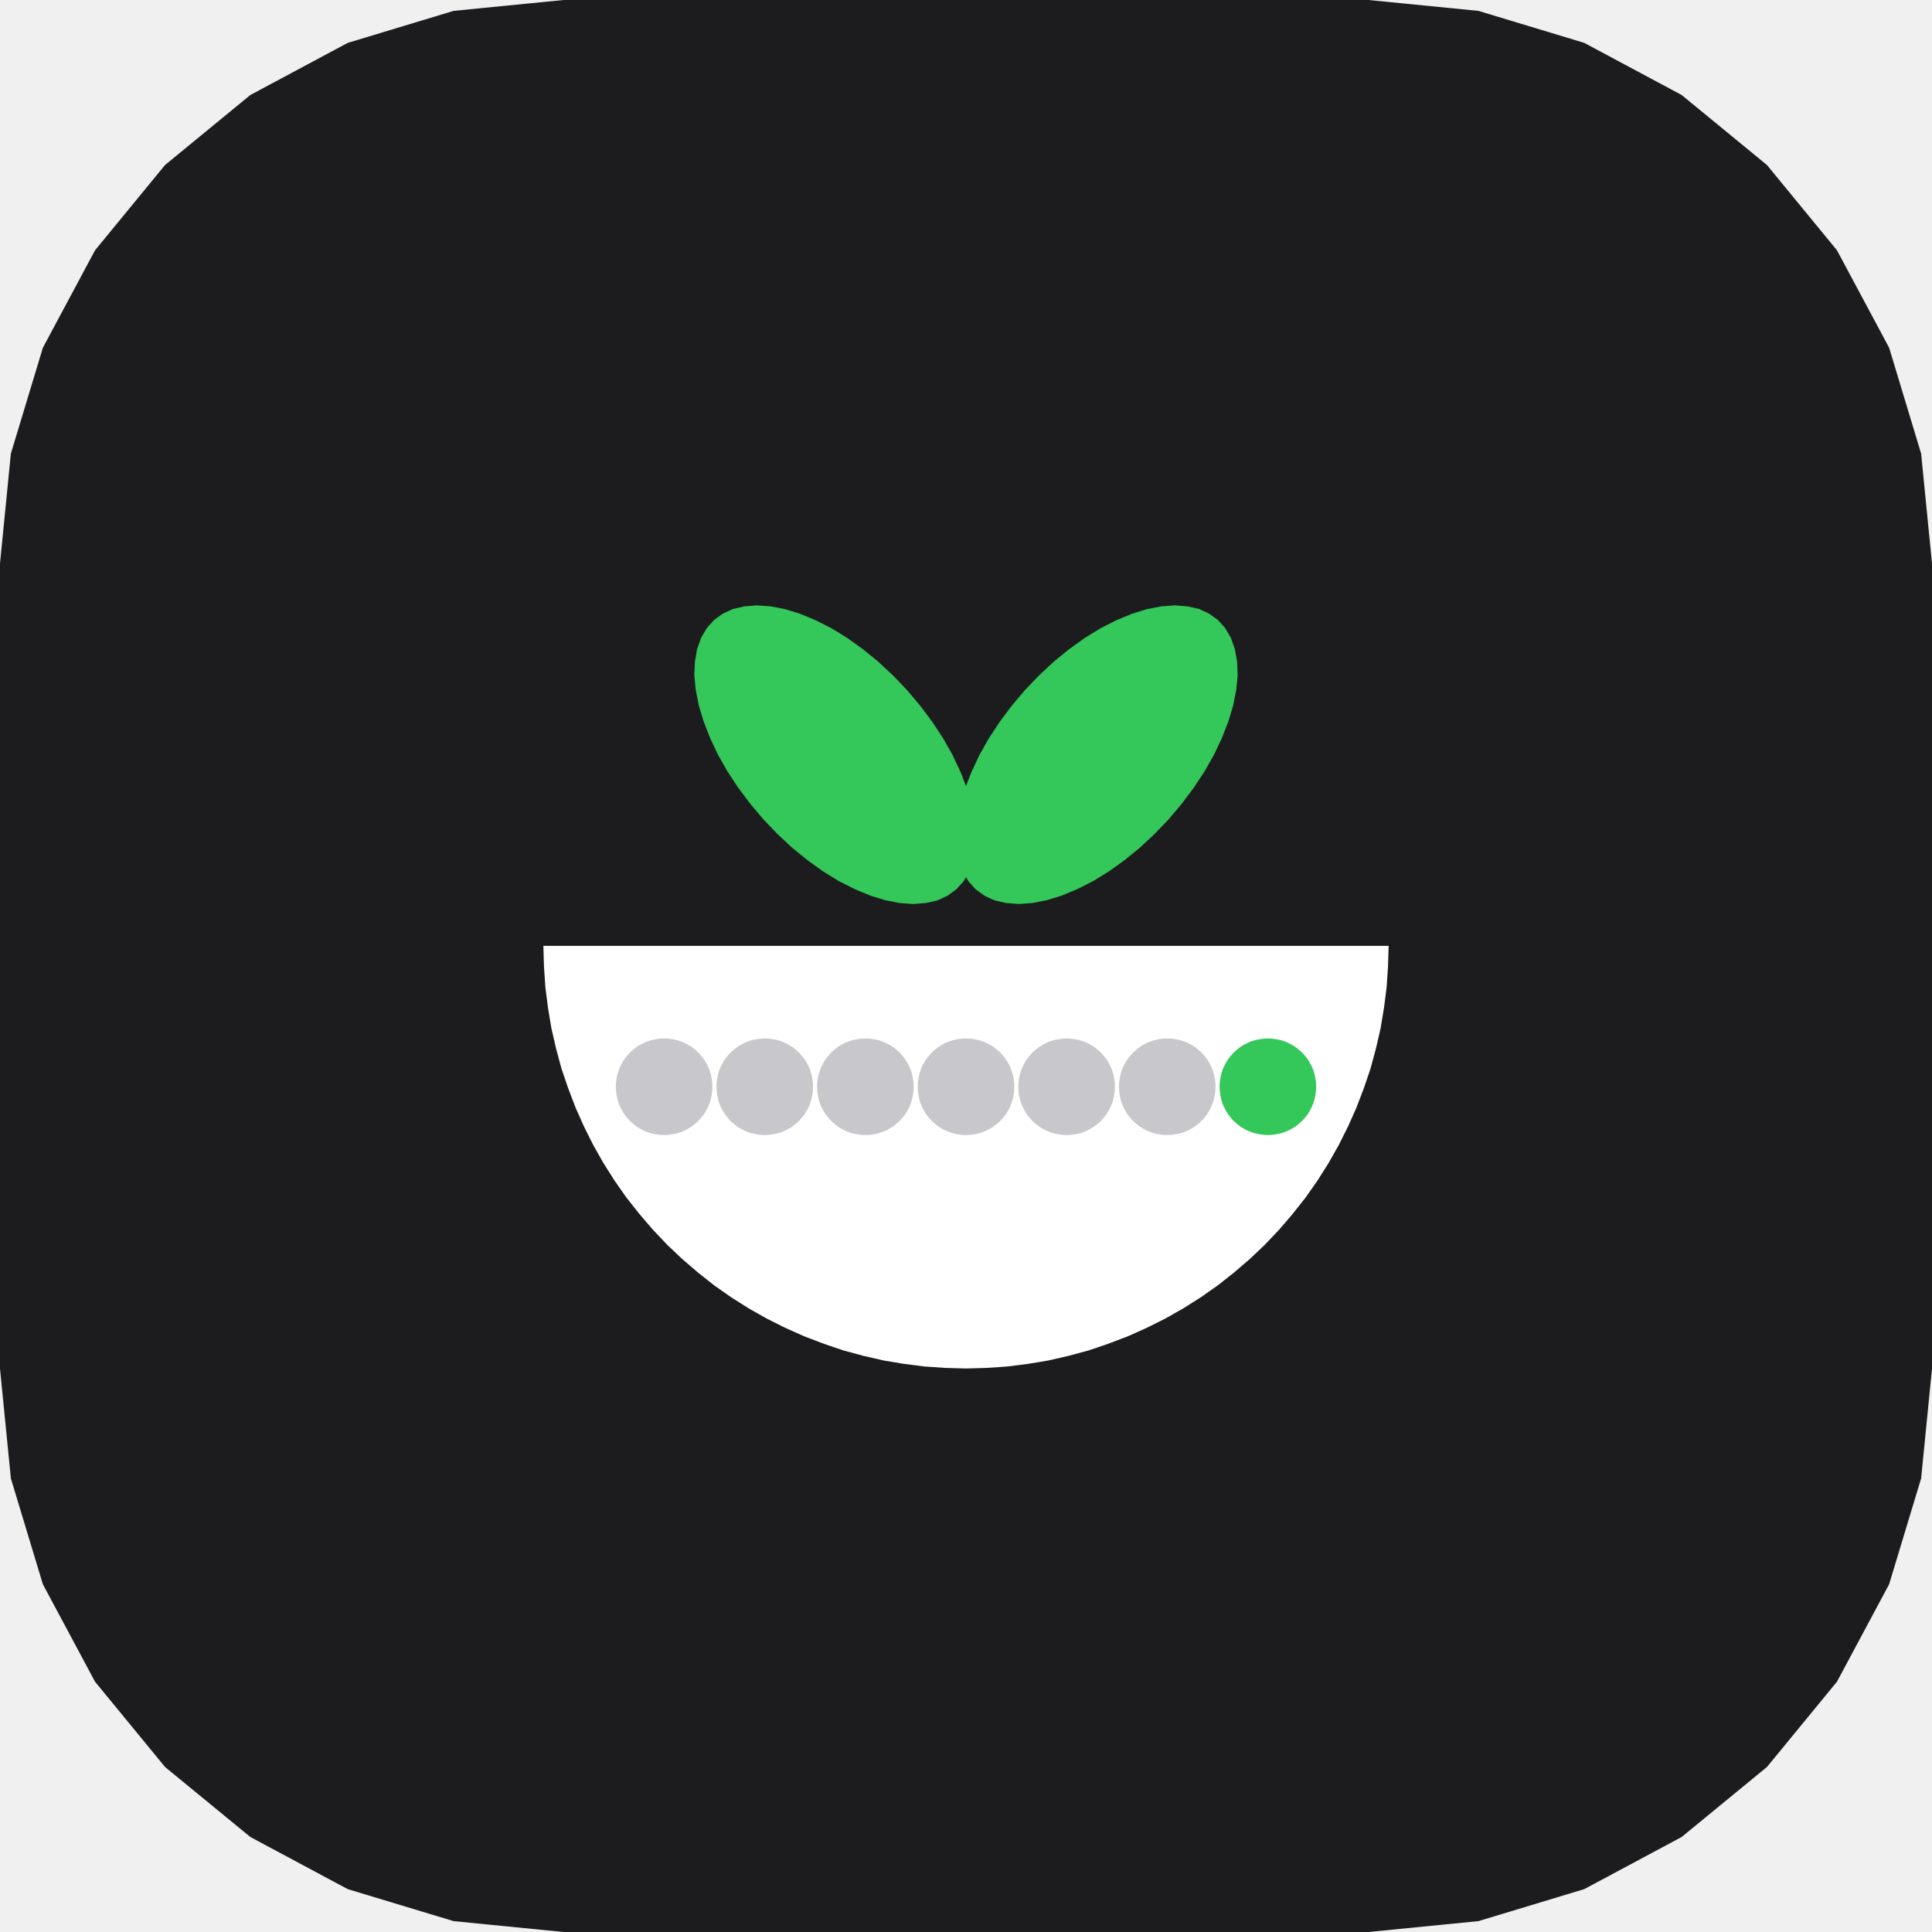
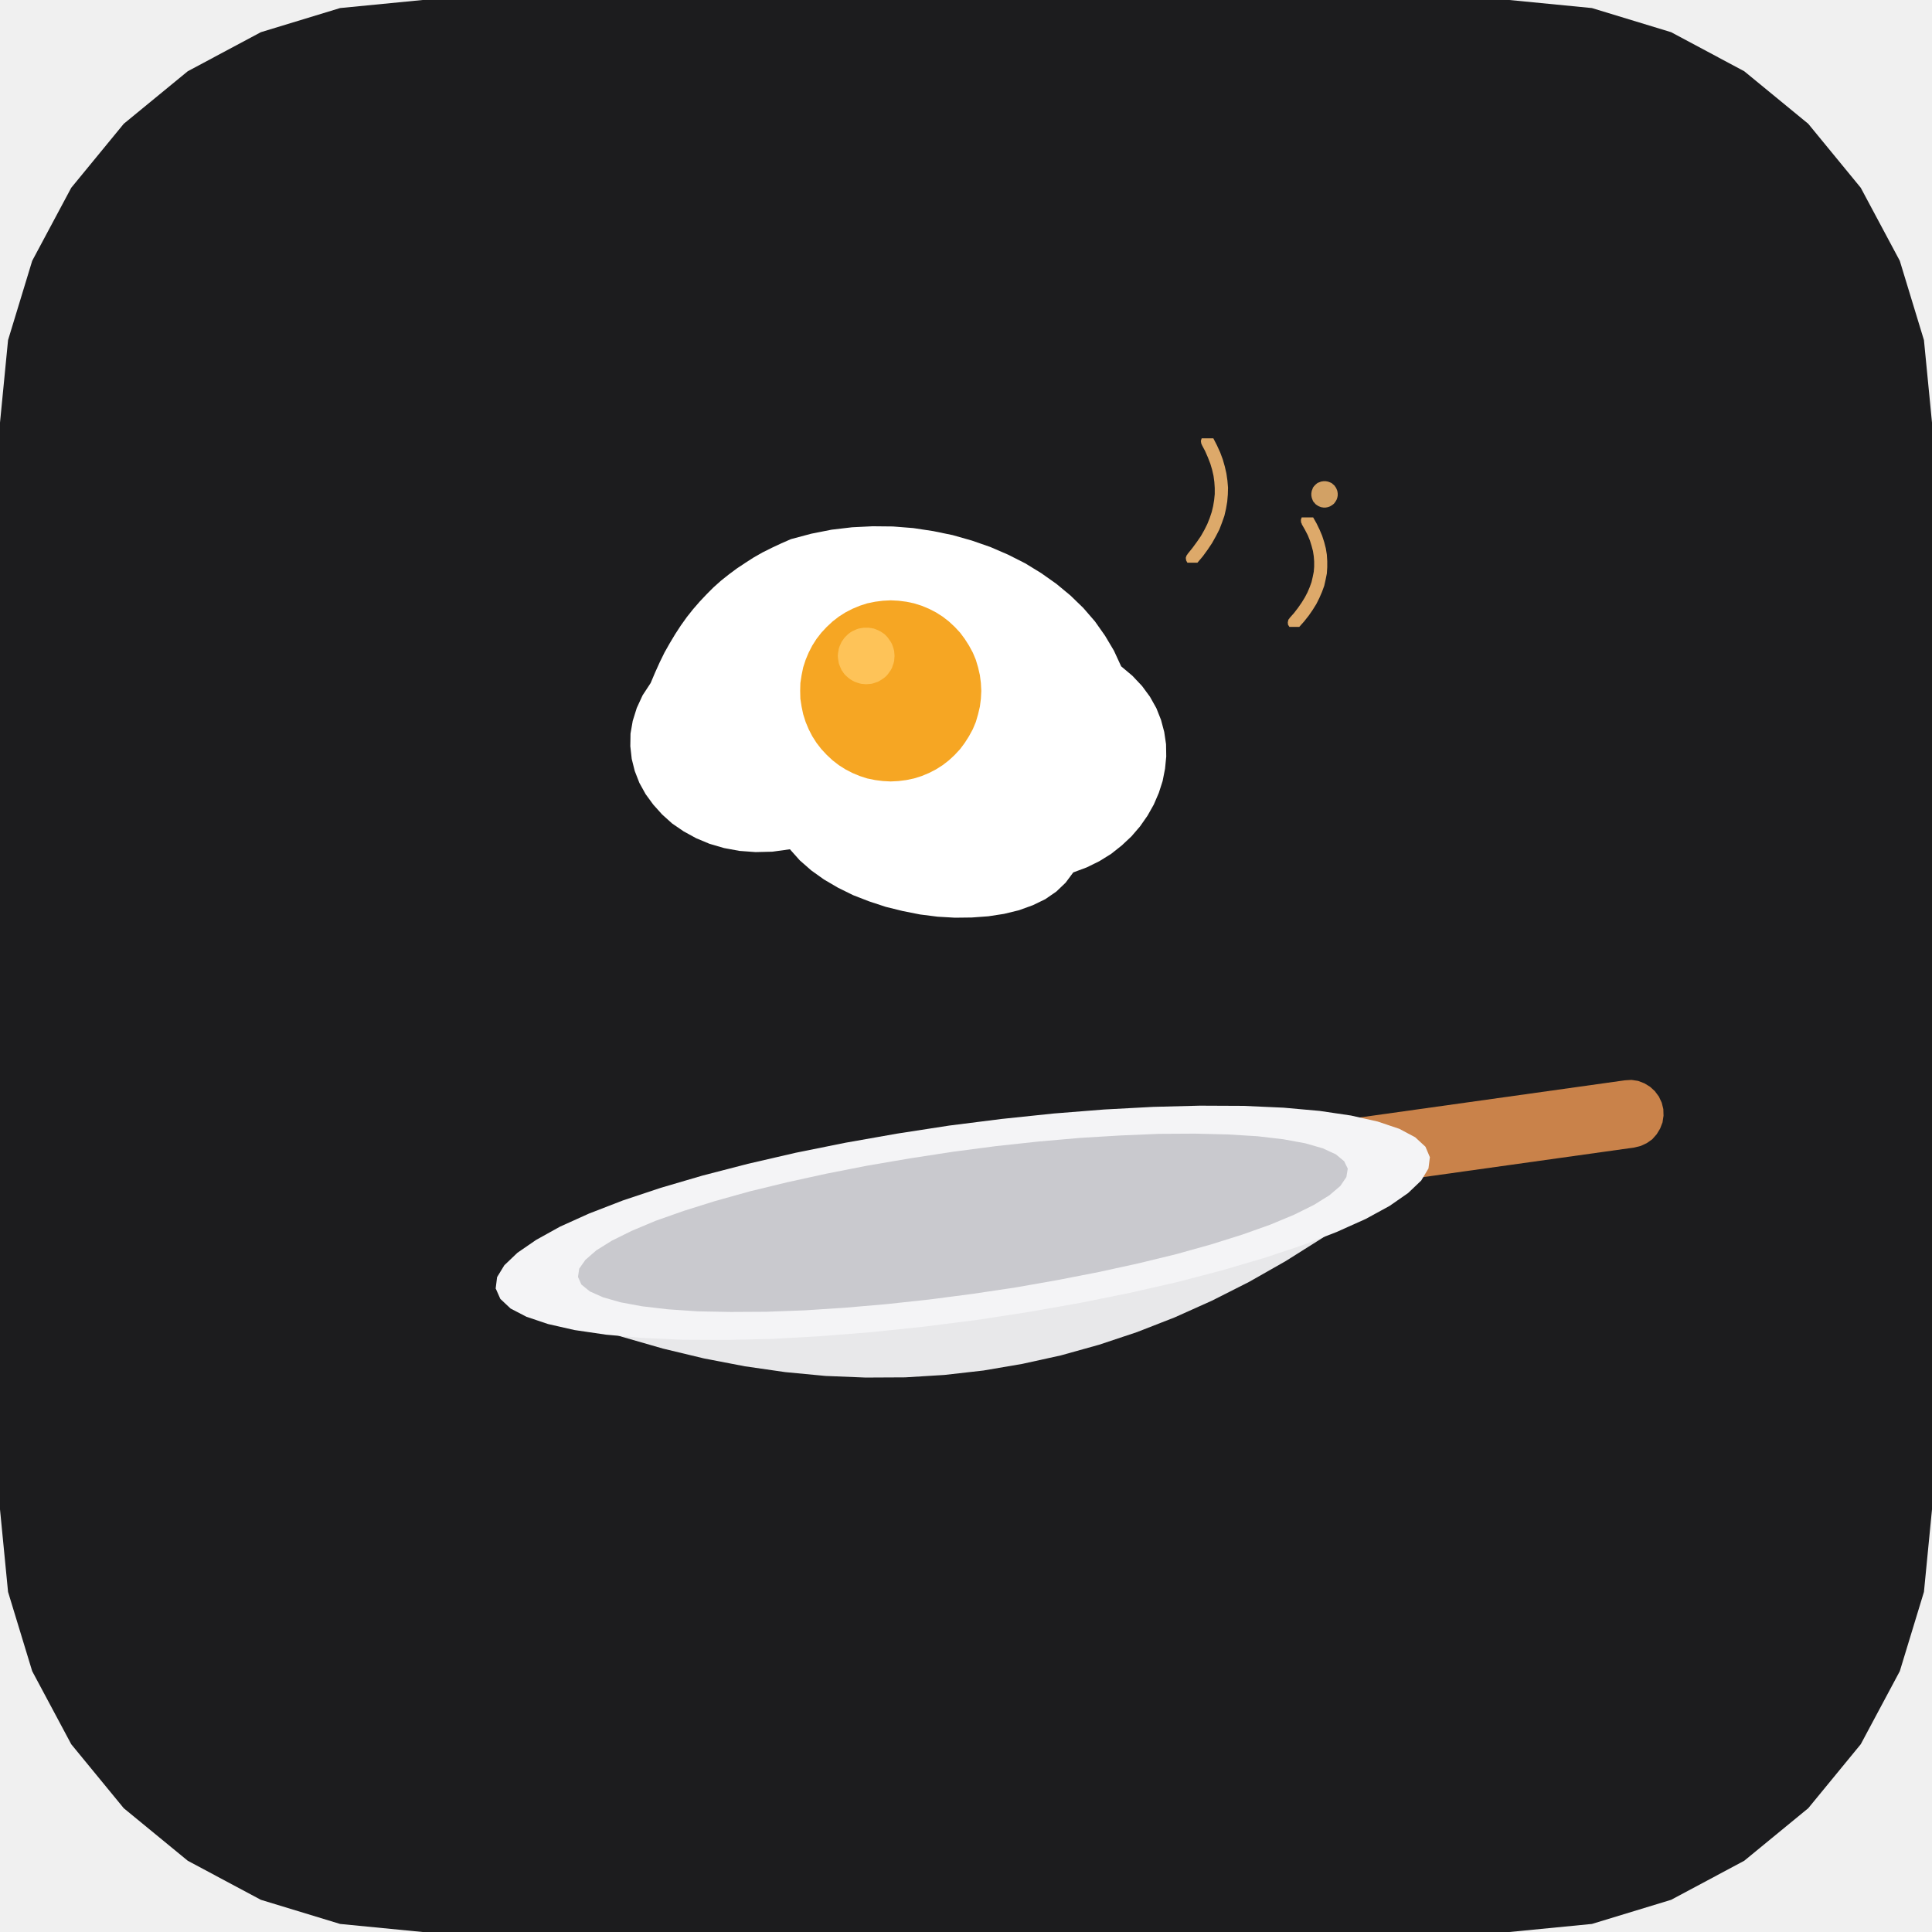
<svg xmlns="http://www.w3.org/2000/svg" viewBox="0 0 96 96" width="96" height="96" role="img" aria-label="每周鲜">
-   <polygon points="68,0 73.46,0.54 78.72,2.13 83.56,4.72 87.8,8.2 91.28,12.44 93.87,17.28 95.46,22.54 96,28 96,68 95.46,73.46 93.87,78.72 91.28,83.56 87.8,87.8 83.56,91.28 78.72,93.87 73.46,95.46 68,96 28,96 22.54,95.46 17.28,93.87 12.44,91.28 8.2,87.8 4.72,83.56 2.13,78.72 0.54,73.46 0,68 0,28 0.54,22.54 2.13,17.28 4.72,12.44 8.2,8.2 12.44,4.72 17.28,2.13 22.54,0.54 28,0" fill="#1c1c1e" />
-   <polygon points="47.52,44.19 47.08,44.51 46.58,44.74 46.01,44.87 45.38,44.92 44.7,44.87 43.98,44.73 43.24,44.5 42.47,44.18 41.68,43.78 40.9,43.3 40.12,42.74 39.36,42.12 38.63,41.44 37.93,40.71 37.28,39.94 36.68,39.14 36.14,38.32 35.67,37.49 35.28,36.66 34.96,35.84 34.72,35.04 34.57,34.27 34.5,33.55 34.53,32.87 34.64,32.25 34.84,31.69 35.12,31.21 35.48,30.81 35.92,30.49 36.42,30.26 36.99,30.13 37.62,30.08 38.3,30.13 39.02,30.27 39.76,30.5 40.53,30.82 41.32,31.22 42.1,31.7 42.88,32.26 43.64,32.88 44.37,33.56 45.07,34.29 45.72,35.06 46.32,35.86 46.86,36.68 47.33,37.51 47.72,38.34 48.04,39.16 48.28,39.96 48.43,40.73 48.5,41.45 48.47,42.13 48.36,42.75 48.16,43.31 47.88,43.79" fill="#34c759" />
-   <polygon points="60.52,30.81 60.88,31.21 61.16,31.69 61.36,32.25 61.47,32.87 61.5,33.55 61.43,34.27 61.28,35.04 61.04,35.84 60.72,36.66 60.33,37.49 59.86,38.32 59.32,39.14 58.72,39.94 58.07,40.71 57.37,41.44 56.64,42.12 55.88,42.74 55.1,43.3 54.32,43.78 53.53,44.18 52.76,44.5 52.02,44.73 51.3,44.87 50.62,44.92 49.99,44.87 49.42,44.74 48.92,44.51 48.48,44.19 48.12,43.79 47.84,43.31 47.64,42.75 47.53,42.13 47.5,41.45 47.57,40.73 47.72,39.96 47.96,39.16 48.28,38.34 48.67,37.51 49.14,36.68 49.68,35.86 50.28,35.06 50.93,34.29 51.63,33.56 52.36,32.88 53.12,32.26 53.9,31.7 54.68,31.22 55.47,30.82 56.24,30.5 56.98,30.27 57.7,30.13 58.38,30.08 59.01,30.13 59.58,30.26 60.08,30.49" fill="#34c759" />
-   <polygon points="69,47 68.97,48.03 68.9,49.06 68.77,50.08 68.6,51.1 68.37,52.1 68.1,53.1 67.77,54.07 67.4,55.04 66.98,55.98 66.52,56.9 66.01,57.8 65.46,58.67 64.87,59.51 64.23,60.32 63.56,61.1 62.85,61.85 62.1,62.56 61.32,63.23 60.51,63.87 59.67,64.46 58.8,65.01 57.9,65.52 56.98,65.98 56.04,66.4 55.07,66.77 54.1,67.1 53.1,67.37 52.1,67.6 51.08,67.77 50.06,67.9 49.03,67.97 48,68 46.97,67.97 45.94,67.9 44.92,67.77 43.9,67.6 42.9,67.37 41.9,67.1 40.93,66.77 39.96,66.4 39.02,65.98 38.1,65.52 37.2,65.01 36.33,64.46 35.49,63.87 34.68,63.23 33.9,62.56 33.15,61.85 32.44,61.1 31.77,60.32 31.13,59.51 30.54,58.67 29.99,57.8 29.48,56.9 29.02,55.98 28.6,55.04 28.23,54.07 27.9,53.1 27.63,52.1 27.4,51.1 27.23,50.08 27.1,49.06 27.03,48.03 27,47" fill="#ffffff" />
-   <polygon points="35.4,54 35.39,54.21 35.36,54.42 35.32,54.62 35.26,54.82 35.18,55.01 35.08,55.2 34.97,55.38 34.84,55.54 34.7,55.7 34.54,55.84 34.38,55.97 34.2,56.08 34.01,56.18 33.82,56.26 33.62,56.32 33.42,56.36 33.21,56.39 33,56.4 32.79,56.39 32.58,56.36 32.38,56.32 32.18,56.26 31.99,56.18 31.8,56.08 31.62,55.97 31.46,55.84 31.3,55.7 31.16,55.54 31.03,55.38 30.92,55.2 30.82,55.01 30.74,54.82 30.68,54.62 30.64,54.42 30.61,54.21 30.6,54 30.61,53.79 30.64,53.58 30.68,53.38 30.74,53.18 30.82,52.99 30.92,52.8 31.03,52.62 31.16,52.46 31.3,52.3 31.46,52.16 31.62,52.03 31.8,51.92 31.99,51.82 32.18,51.74 32.38,51.68 32.58,51.64 32.79,51.61 33,51.6 33.21,51.61 33.42,51.64 33.62,51.68 33.82,51.74 34.01,51.82 34.2,51.92 34.38,52.03 34.54,52.16 34.7,52.3 34.84,52.46 34.97,52.62 35.08,52.8 35.18,52.99 35.26,53.18 35.32,53.38 35.36,53.58 35.39,53.79" fill="#c7c7cc" />
-   <polygon points="40.4,54 40.39,54.21 40.36,54.42 40.32,54.62 40.26,54.82 40.18,55.01 40.08,55.2 39.97,55.38 39.84,55.54 39.7,55.7 39.54,55.84 39.38,55.97 39.2,56.08 39.01,56.18 38.82,56.26 38.62,56.32 38.42,56.36 38.21,56.39 38,56.4 37.79,56.39 37.58,56.36 37.38,56.32 37.18,56.26 36.99,56.18 36.8,56.08 36.62,55.97 36.46,55.84 36.3,55.7 36.16,55.54 36.03,55.38 35.92,55.2 35.82,55.01 35.74,54.82 35.68,54.62 35.64,54.42 35.61,54.21 35.6,54 35.61,53.79 35.64,53.58 35.68,53.38 35.74,53.18 35.82,52.99 35.92,52.8 36.03,52.62 36.16,52.46 36.3,52.3 36.46,52.16 36.62,52.03 36.8,51.92 36.99,51.82 37.18,51.74 37.38,51.68 37.58,51.64 37.79,51.61 38,51.6 38.21,51.61 38.42,51.64 38.62,51.68 38.82,51.74 39.01,51.82 39.2,51.92 39.38,52.03 39.54,52.16 39.7,52.3 39.84,52.46 39.97,52.62 40.08,52.8 40.18,52.99 40.26,53.18 40.32,53.38 40.36,53.58 40.39,53.79" fill="#c7c7cc" />
-   <polygon points="45.4,54 45.39,54.21 45.36,54.42 45.32,54.62 45.26,54.82 45.18,55.01 45.08,55.2 44.97,55.38 44.84,55.54 44.7,55.7 44.54,55.84 44.38,55.97 44.2,56.08 44.01,56.18 43.82,56.26 43.62,56.32 43.42,56.36 43.21,56.39 43,56.4 42.79,56.39 42.58,56.36 42.38,56.32 42.18,56.26 41.99,56.18 41.8,56.08 41.62,55.97 41.46,55.84 41.3,55.7 41.16,55.54 41.03,55.38 40.92,55.2 40.82,55.01 40.74,54.82 40.68,54.62 40.64,54.42 40.61,54.21 40.6,54 40.61,53.79 40.64,53.58 40.68,53.38 40.74,53.18 40.82,52.99 40.92,52.8 41.03,52.62 41.16,52.46 41.3,52.3 41.46,52.16 41.62,52.03 41.8,51.92 41.99,51.82 42.18,51.74 42.38,51.68 42.58,51.64 42.79,51.61 43,51.6 43.21,51.61 43.42,51.64 43.62,51.68 43.82,51.74 44.01,51.82 44.2,51.92 44.38,52.03 44.54,52.16 44.7,52.3 44.84,52.46 44.97,52.62 45.08,52.8 45.18,52.99 45.26,53.18 45.32,53.38 45.36,53.58 45.39,53.79" fill="#c7c7cc" />
-   <polygon points="50.4,54 50.39,54.21 50.36,54.42 50.32,54.62 50.26,54.82 50.18,55.01 50.08,55.2 49.97,55.38 49.84,55.54 49.7,55.7 49.54,55.84 49.38,55.97 49.2,56.08 49.01,56.18 48.82,56.26 48.62,56.32 48.42,56.36 48.21,56.39 48,56.4 47.79,56.39 47.58,56.36 47.38,56.32 47.18,56.26 46.99,56.18 46.8,56.08 46.62,55.97 46.46,55.84 46.3,55.7 46.16,55.54 46.03,55.38 45.92,55.2 45.82,55.01 45.74,54.82 45.68,54.62 45.64,54.42 45.61,54.21 45.6,54 45.61,53.79 45.64,53.58 45.68,53.38 45.74,53.18 45.82,52.99 45.92,52.8 46.03,52.62 46.16,52.46 46.3,52.3 46.46,52.16 46.62,52.03 46.8,51.92 46.99,51.82 47.18,51.74 47.38,51.68 47.58,51.64 47.79,51.61 48,51.6 48.21,51.61 48.42,51.64 48.62,51.68 48.82,51.74 49.01,51.82 49.2,51.92 49.38,52.03 49.54,52.16 49.7,52.3 49.84,52.46 49.97,52.62 50.08,52.8 50.18,52.99 50.26,53.18 50.32,53.38 50.36,53.58 50.39,53.79" fill="#c7c7cc" />
-   <polygon points="55.4,54 55.39,54.21 55.36,54.42 55.32,54.62 55.26,54.82 55.18,55.01 55.08,55.2 54.97,55.38 54.84,55.54 54.7,55.7 54.54,55.84 54.38,55.97 54.2,56.08 54.01,56.18 53.82,56.26 53.62,56.32 53.42,56.36 53.21,56.39 53,56.4 52.79,56.39 52.58,56.36 52.38,56.32 52.18,56.26 51.99,56.18 51.8,56.08 51.62,55.97 51.46,55.84 51.3,55.7 51.16,55.54 51.03,55.38 50.92,55.2 50.82,55.01 50.74,54.82 50.68,54.62 50.64,54.42 50.61,54.21 50.6,54 50.61,53.79 50.64,53.58 50.68,53.38 50.74,53.18 50.82,52.99 50.92,52.8 51.03,52.62 51.16,52.46 51.3,52.3 51.46,52.16 51.62,52.03 51.8,51.92 51.99,51.82 52.18,51.74 52.38,51.68 52.58,51.64 52.79,51.61 53,51.6 53.21,51.61 53.42,51.64 53.62,51.68 53.82,51.74 54.01,51.82 54.2,51.92 54.38,52.03 54.54,52.16 54.7,52.3 54.84,52.46 54.97,52.62 55.08,52.8 55.18,52.99 55.26,53.18 55.32,53.38 55.36,53.58 55.39,53.79" fill="#c7c7cc" />
-   <polygon points="60.4,54 60.39,54.21 60.36,54.42 60.32,54.62 60.26,54.82 60.18,55.01 60.08,55.2 59.97,55.38 59.84,55.54 59.7,55.7 59.54,55.84 59.38,55.97 59.2,56.08 59.01,56.18 58.82,56.26 58.62,56.32 58.42,56.36 58.21,56.39 58,56.4 57.79,56.39 57.58,56.36 57.38,56.32 57.18,56.26 56.99,56.18 56.8,56.08 56.62,55.97 56.46,55.84 56.3,55.7 56.16,55.54 56.03,55.38 55.92,55.2 55.82,55.01 55.74,54.82 55.68,54.62 55.64,54.42 55.61,54.21 55.6,54 55.61,53.79 55.64,53.58 55.68,53.38 55.74,53.18 55.82,52.99 55.92,52.8 56.03,52.62 56.16,52.46 56.3,52.3 56.46,52.16 56.62,52.03 56.8,51.92 56.99,51.82 57.18,51.74 57.38,51.68 57.58,51.64 57.79,51.61 58,51.6 58.21,51.61 58.42,51.64 58.62,51.68 58.82,51.74 59.01,51.82 59.2,51.92 59.38,52.03 59.54,52.16 59.7,52.3 59.84,52.46 59.97,52.62 60.08,52.8 60.18,52.99 60.26,53.18 60.32,53.38 60.36,53.58 60.39,53.79" fill="#c7c7cc" />
-   <polygon points="65.4,54 65.39,54.21 65.36,54.42 65.32,54.62 65.26,54.82 65.18,55.01 65.08,55.2 64.97,55.38 64.84,55.54 64.7,55.7 64.54,55.84 64.38,55.97 64.2,56.08 64.01,56.18 63.82,56.26 63.62,56.32 63.42,56.36 63.21,56.39 63,56.4 62.79,56.39 62.58,56.36 62.38,56.32 62.18,56.26 61.99,56.18 61.8,56.08 61.62,55.97 61.46,55.84 61.3,55.7 61.16,55.54 61.03,55.38 60.92,55.2 60.82,55.01 60.74,54.82 60.68,54.62 60.64,54.42 60.61,54.21 60.6,54 60.61,53.79 60.64,53.58 60.68,53.38 60.74,53.18 60.82,52.99 60.92,52.8 61.03,52.62 61.16,52.46 61.3,52.3 61.46,52.16 61.62,52.03 61.8,51.92 61.99,51.82 62.18,51.74 62.38,51.68 62.58,51.64 62.79,51.61 63,51.6 63.21,51.61 63.42,51.64 63.62,51.68 63.82,51.74 64.01,51.82 64.2,51.92 64.38,52.03 64.54,52.16 64.7,52.3 64.84,52.46 64.97,52.62 65.08,52.8 65.18,52.99 65.26,53.18 65.32,53.38 65.36,53.58 65.39,53.79" fill="#34c759" />
+   <polygon points="75,0 79.1,0.4 83.04,1.6 86.67,3.54 89.85,6.15 92.46,9.33 94.4,12.96 95.6,16.9 96,21 96,75 95.6,79.1 94.4,83.04 92.46,86.67 89.85,89.85 86.67,92.46 83.04,94.4 79.1,95.6 75,96 21,96 16.9,95.6 12.96,94.4 9.33,92.46 6.15,89.85 3.54,86.67 1.6,83.04 0.4,79.1 0,75 0,21 0.4,16.9 1.6,12.96 3.54,9.33 6.15,6.15 9.33,3.54 12.96,1.6 16.9,0.4 21,0" fill="#1c1c1e" />
+   <polygon points="80.74,53.68 81.07,53.66 81.4,53.71 81.71,53.83 81.99,54 82.23,54.22 82.43,54.49 82.57,54.79 82.65,55.11 82.65,55.11 82.66,55.44 82.61,55.77 82.49,56.08 82.32,56.36 82.1,56.61 81.83,56.8 81.53,56.94 81.21,57.02 64.87,59.31 64.54,59.33 64.21,59.28 63.9,59.16 63.62,58.99 63.38,58.77 63.18,58.5 63.04,58.2 62.96,57.88 62.96,57.88 62.95,57.55 63,57.22 63.12,56.91 63.29,56.63 63.51,56.38 63.78,56.19 64.08,56.05 64.4,55.97" fill="#c9824a" />
+   <polygon points="24.63,64.02 26.73,64.92 28.82,65.72 30.89,66.42 32.94,67.01 34.98,67.5 37.01,67.89 39.02,68.18 41.02,68.37 43.01,68.45 44.98,68.44 46.93,68.32 48.87,68.1 50.8,67.77 52.71,67.35 54.61,66.82 56.5,66.19 58.37,65.46 60.22,64.63 62.06,63.7 63.89,62.66 65.7,61.52 67.5,60.28 69.28,58.94 71.05,57.5" fill="#e8e8ea" />
+   <polygon points="71.05,57.5 70.98,58.06 70.62,58.66 69.97,59.28 69.05,59.92 67.86,60.57 66.41,61.22 64.73,61.87 62.84,62.5 60.77,63.11 58.52,63.7 56.15,64.24 53.67,64.74 51.12,65.19 48.52,65.59 45.92,65.92 43.34,66.19 40.82,66.39 38.38,66.53 36.07,66.58 33.9,66.57 31.91,66.48 30.12,66.32 28.55,66.09 27.23,65.79 26.16,65.43 25.37,65.02 24.86,64.54 24.63,64.02 24.7,63.46 25.06,62.87 25.71,62.25 26.64,61.61 27.83,60.95 29.27,60.3 30.95,59.65 32.84,59.02 34.92,58.41 37.16,57.83 39.54,57.28 42.02,56.78 44.57,56.33 47.16,55.93 49.77,55.6 52.35,55.33 54.87,55.13 57.3,55 59.62,54.94 61.78,54.95 63.78,55.04 65.57,55.2 67.13,55.43 68.46,55.73 69.53,56.09 70.32,56.51 70.83,56.98" fill="#f4f4f6" />
+   <polygon points="66.97,58.07 66.9,58.49 66.6,58.93 66.06,59.39 65.29,59.87 64.3,60.36 63.1,60.86 61.72,61.35 60.16,61.84 58.44,62.32 56.59,62.77 54.63,63.2 52.58,63.6 50.48,63.97 48.34,64.29 46.19,64.57 44.07,64.8 41.99,64.98 39.99,65.11 38.09,65.18 36.31,65.19 34.67,65.16 33.2,65.06 31.91,64.91 30.83,64.71 29.96,64.46 29.31,64.17 28.89,63.83 28.72,63.45 28.78,63.04 29.09,62.6 29.63,62.13 30.4,61.65 31.39,61.16 32.58,60.66 33.97,60.17 35.53,59.68 37.25,59.2 39.1,58.75 41.06,58.32 43.1,57.92 45.21,57.56 47.35,57.23 49.49,56.95 51.62,56.72 53.69,56.54 55.69,56.42 57.6,56.34 59.38,56.33 61.02,56.37 62.49,56.46 63.77,56.61 64.86,56.81 65.73,57.06 66.38,57.36 66.79,57.7" fill="#c9c9ce" />
+   <polygon points="59.5,27.96 59.77,27.64 60.01,27.31 60.23,26.98 60.42,26.64 60.59,26.31 60.72,25.97 60.84,25.63 60.92,25.28 60.98,24.93 61.01,24.58 61.02,24.23 60.99,23.88 60.94,23.53 60.86,23.18 60.76,22.83 60.63,22.48 60.47,22.13 60.29,21.78 59.71,21.78 59.67,21.91 59.69,22.04 59.75,22.15 59.85,22.23 59.97,22.26 60.1,22.25 60.21,22.19 60.29,22.09 59.71,22.09 59.88,22.41 60.02,22.73 60.14,23.04 60.23,23.34 60.3,23.65 60.34,23.95 60.36,24.25 60.36,24.55 60.33,24.85 60.28,25.15 60.21,25.44 60.11,25.74 59.99,26.04 59.84,26.34 59.67,26.64 59.47,26.93 59.25,27.23 59,27.54 59.5,27.54 59.4,27.46 59.28,27.42 59.15,27.44 59.04,27.5 58.96,27.6 58.92,27.72 58.94,27.85 59,27.96" fill="#f2b872" opacity="0.9" />
+   <polygon points="64.56,31.15 64.8,30.88 65.03,30.59 65.23,30.3 65.41,30.01 65.56,29.71 65.69,29.41 65.8,29.11 65.87,28.8 65.93,28.5 65.95,28.19 65.95,27.88 65.93,27.56 65.88,27.25 65.8,26.94 65.7,26.63 65.57,26.32 65.42,26.01 65.25,25.71 64.68,25.71 64.64,25.83 64.65,25.96 64.71,26.08 64.81,26.16 64.93,26.2 65.06,26.19 65.17,26.13 65.25,26.04 64.68,26.04 64.84,26.32 64.98,26.59 65.09,26.86 65.17,27.12 65.24,27.38 65.28,27.64 65.3,27.9 65.3,28.16 65.28,28.41 65.23,28.66 65.17,28.92 65.08,29.17 64.97,29.43 64.84,29.68 64.68,29.94 64.5,30.2 64.3,30.46 64.07,30.72 64.56,30.72 64.46,30.64 64.33,30.61 64.21,30.63 64.1,30.69 64.02,30.79 63.99,30.92 64,31.04 64.07,31.15" fill="#f2b872" opacity="0.9" />
+   <polygon points="66.47,24.56 66.47,24.62 66.46,24.68 66.45,24.73 66.43,24.79 66.41,24.84 66.38,24.89 66.35,24.94 66.32,24.98 66.28,25.03 66.23,25.07 66.19,25.1 66.14,25.13 66.09,25.16 66.04,25.18 65.98,25.2 65.93,25.21 65.87,25.22 65.81,25.22 65.76,25.22 65.7,25.21 65.64,25.2 65.59,25.18 65.54,25.16 65.48,25.13 65.44,25.1 65.39,25.07 65.35,25.03 65.31,24.98 65.27,24.94 65.24,24.89 65.22,24.84 65.2,24.79 65.18,24.73 65.17,24.68 65.16,24.62 65.16,24.56 65.16,24.51 65.17,24.45 65.18,24.39 65.2,24.34 65.22,24.29 65.24,24.23 65.27,24.19 65.31,24.14 65.35,24.1 65.39,24.06 65.44,24.02 65.48,23.99 65.54,23.97 65.59,23.95 65.64,23.93 65.7,23.92 65.76,23.91 65.81,23.91 65.87,23.91 65.93,23.92 65.98,23.93 66.04,23.95 66.09,23.97 66.14,23.99 66.19,24.02 66.23,24.06 66.28,24.1 66.32,24.14 66.35,24.19 66.38,24.23 66.41,24.29 66.43,24.34 66.45,24.39 66.46,24.45 66.47,24.51" fill="#f2b872" opacity="0.85" />
+   <polygon points="39.3,26.79 40.31,26.52 41.32,26.32 42.34,26.2 43.36,26.15 44.37,26.16 45.38,26.24 46.37,26.39 47.34,26.59 48.29,26.86 49.21,27.18 50.09,27.56 50.94,27.99 51.74,28.48 52.49,29.01 53.19,29.59 53.83,30.21 54.41,30.88 54.91,31.59 55.35,32.33 55.71,33.11 56.27,33.58 56.75,34.09 57.14,34.62 57.46,35.19 57.69,35.77 57.85,36.37 57.94,36.98 57.95,37.59 57.89,38.2 57.77,38.81 57.58,39.4 57.33,39.98 57.02,40.53 56.65,41.06 56.22,41.56 55.74,42.01 55.21,42.43 54.63,42.79 54,43.1 53.33,43.35 52.95,43.86 52.49,44.3 51.94,44.68 51.32,44.98 50.63,45.23 49.89,45.41 49.11,45.53 48.29,45.59 47.45,45.6 46.59,45.55 45.72,45.44 44.86,45.27 44.01,45.06 43.19,44.79 42.39,44.48 41.64,44.11 40.94,43.7 40.31,43.25 39.74,42.75 39.25,42.2 38.38,42.32 37.54,42.34 36.74,42.28 35.98,42.14 35.26,41.93 34.59,41.65 33.97,41.31 33.4,40.92 32.9,40.47 32.46,39.98 32.08,39.46 31.77,38.9 31.54,38.31 31.39,37.71 31.32,37.08 31.33,36.45 31.44,35.82 31.64,35.18 31.93,34.55 32.33,33.94 32.55,33.42 32.78,32.91 33.02,32.42 33.28,31.96 33.55,31.51 33.83,31.08 34.13,30.66 34.44,30.27 34.77,29.89 35.11,29.53 35.46,29.18 35.83,28.85 36.22,28.54 36.61,28.25 37.03,27.97 37.45,27.7 37.89,27.45 38.35,27.22 38.82,27 39.3,26.79" fill="#ffffff" />
+   <polygon points="48.69,35.11 48.6,35.49 48.49,35.87 48.34,36.23 48.15,36.58 47.94,36.91 47.71,37.22 47.44,37.51 47.15,37.78 46.84,38.02 46.51,38.23 46.16,38.41 45.8,38.56 45.42,38.68 45.04,38.76 44.65,38.81 44.26,38.83 43.87,38.81 43.48,38.76 43.09,38.68 42.72,38.56 42.36,38.41 42.01,38.23 41.68,38.02 41.37,37.78 41.08,37.51 40.81,37.22 40.57,36.91 40.36,36.58 40.18,36.23 40.03,35.87 39.91,35.49 39.83,35.11 39.77,34.72 39.76,34.33 39.77,33.94 39.83,33.55 39.91,33.16 40.03,32.79 40.18,32.43 40.36,32.08 40.57,31.75 40.81,31.44 41.08,31.15 41.37,30.88 41.68,30.64 42.01,30.43 42.36,30.25 42.72,30.1 43.09,29.98 43.48,29.9 43.87,29.85 44.26,29.83 44.65,29.85 45.04,29.9 45.42,29.98 45.8,30.1 46.16,30.25 46.51,30.43 46.84,30.64 47.15,30.88 47.44,31.15 47.71,31.44 47.94,31.75 48.15,32.08 48.34,32.43 48.49,32.79 48.6,33.16 48.69,33.55 48.74,33.94 48.76,34.33 48.74,34.72" fill="#f6a623" />
+   <polygon points="44.43,32.84 44.4,32.96 44.36,33.07 44.32,33.19 44.26,33.3 44.19,33.4 44.12,33.5 44.04,33.59 43.95,33.67 43.85,33.74 43.74,33.81 43.64,33.87 43.52,33.91 43.41,33.95 43.29,33.98 43.16,33.99 43.04,34 42.92,33.99 42.8,33.98 42.68,33.95 42.56,33.91 42.45,33.87 42.34,33.81 42.23,33.74 42.14,33.67 42.05,33.59 41.96,33.5 41.89,33.4 41.82,33.3 41.77,33.19 41.72,33.07 41.68,32.96 41.66,32.84 41.64,32.71 41.63,32.59 41.64,32.47 41.66,32.35 41.68,32.23 41.72,32.11 41.77,32 41.82,31.89 41.89,31.79 41.96,31.69 42.05,31.6 42.14,31.51 42.23,31.44 42.34,31.37 42.45,31.32 42.56,31.27 42.68,31.23 42.8,31.21 42.92,31.19 43.04,31.19 43.16,31.19 43.29,31.21 43.41,31.23 43.52,31.27 43.64,31.32 43.74,31.37 43.85,31.44 43.95,31.51 44.04,31.6 44.12,31.69 44.19,31.79 44.26,31.89 44.32,32 44.36,32.11 44.4,32.23 44.43,32.35 44.44,32.47 44.45,32.59 44.44,32.71" fill="#ffc861" opacity="0.85" />
</svg>
